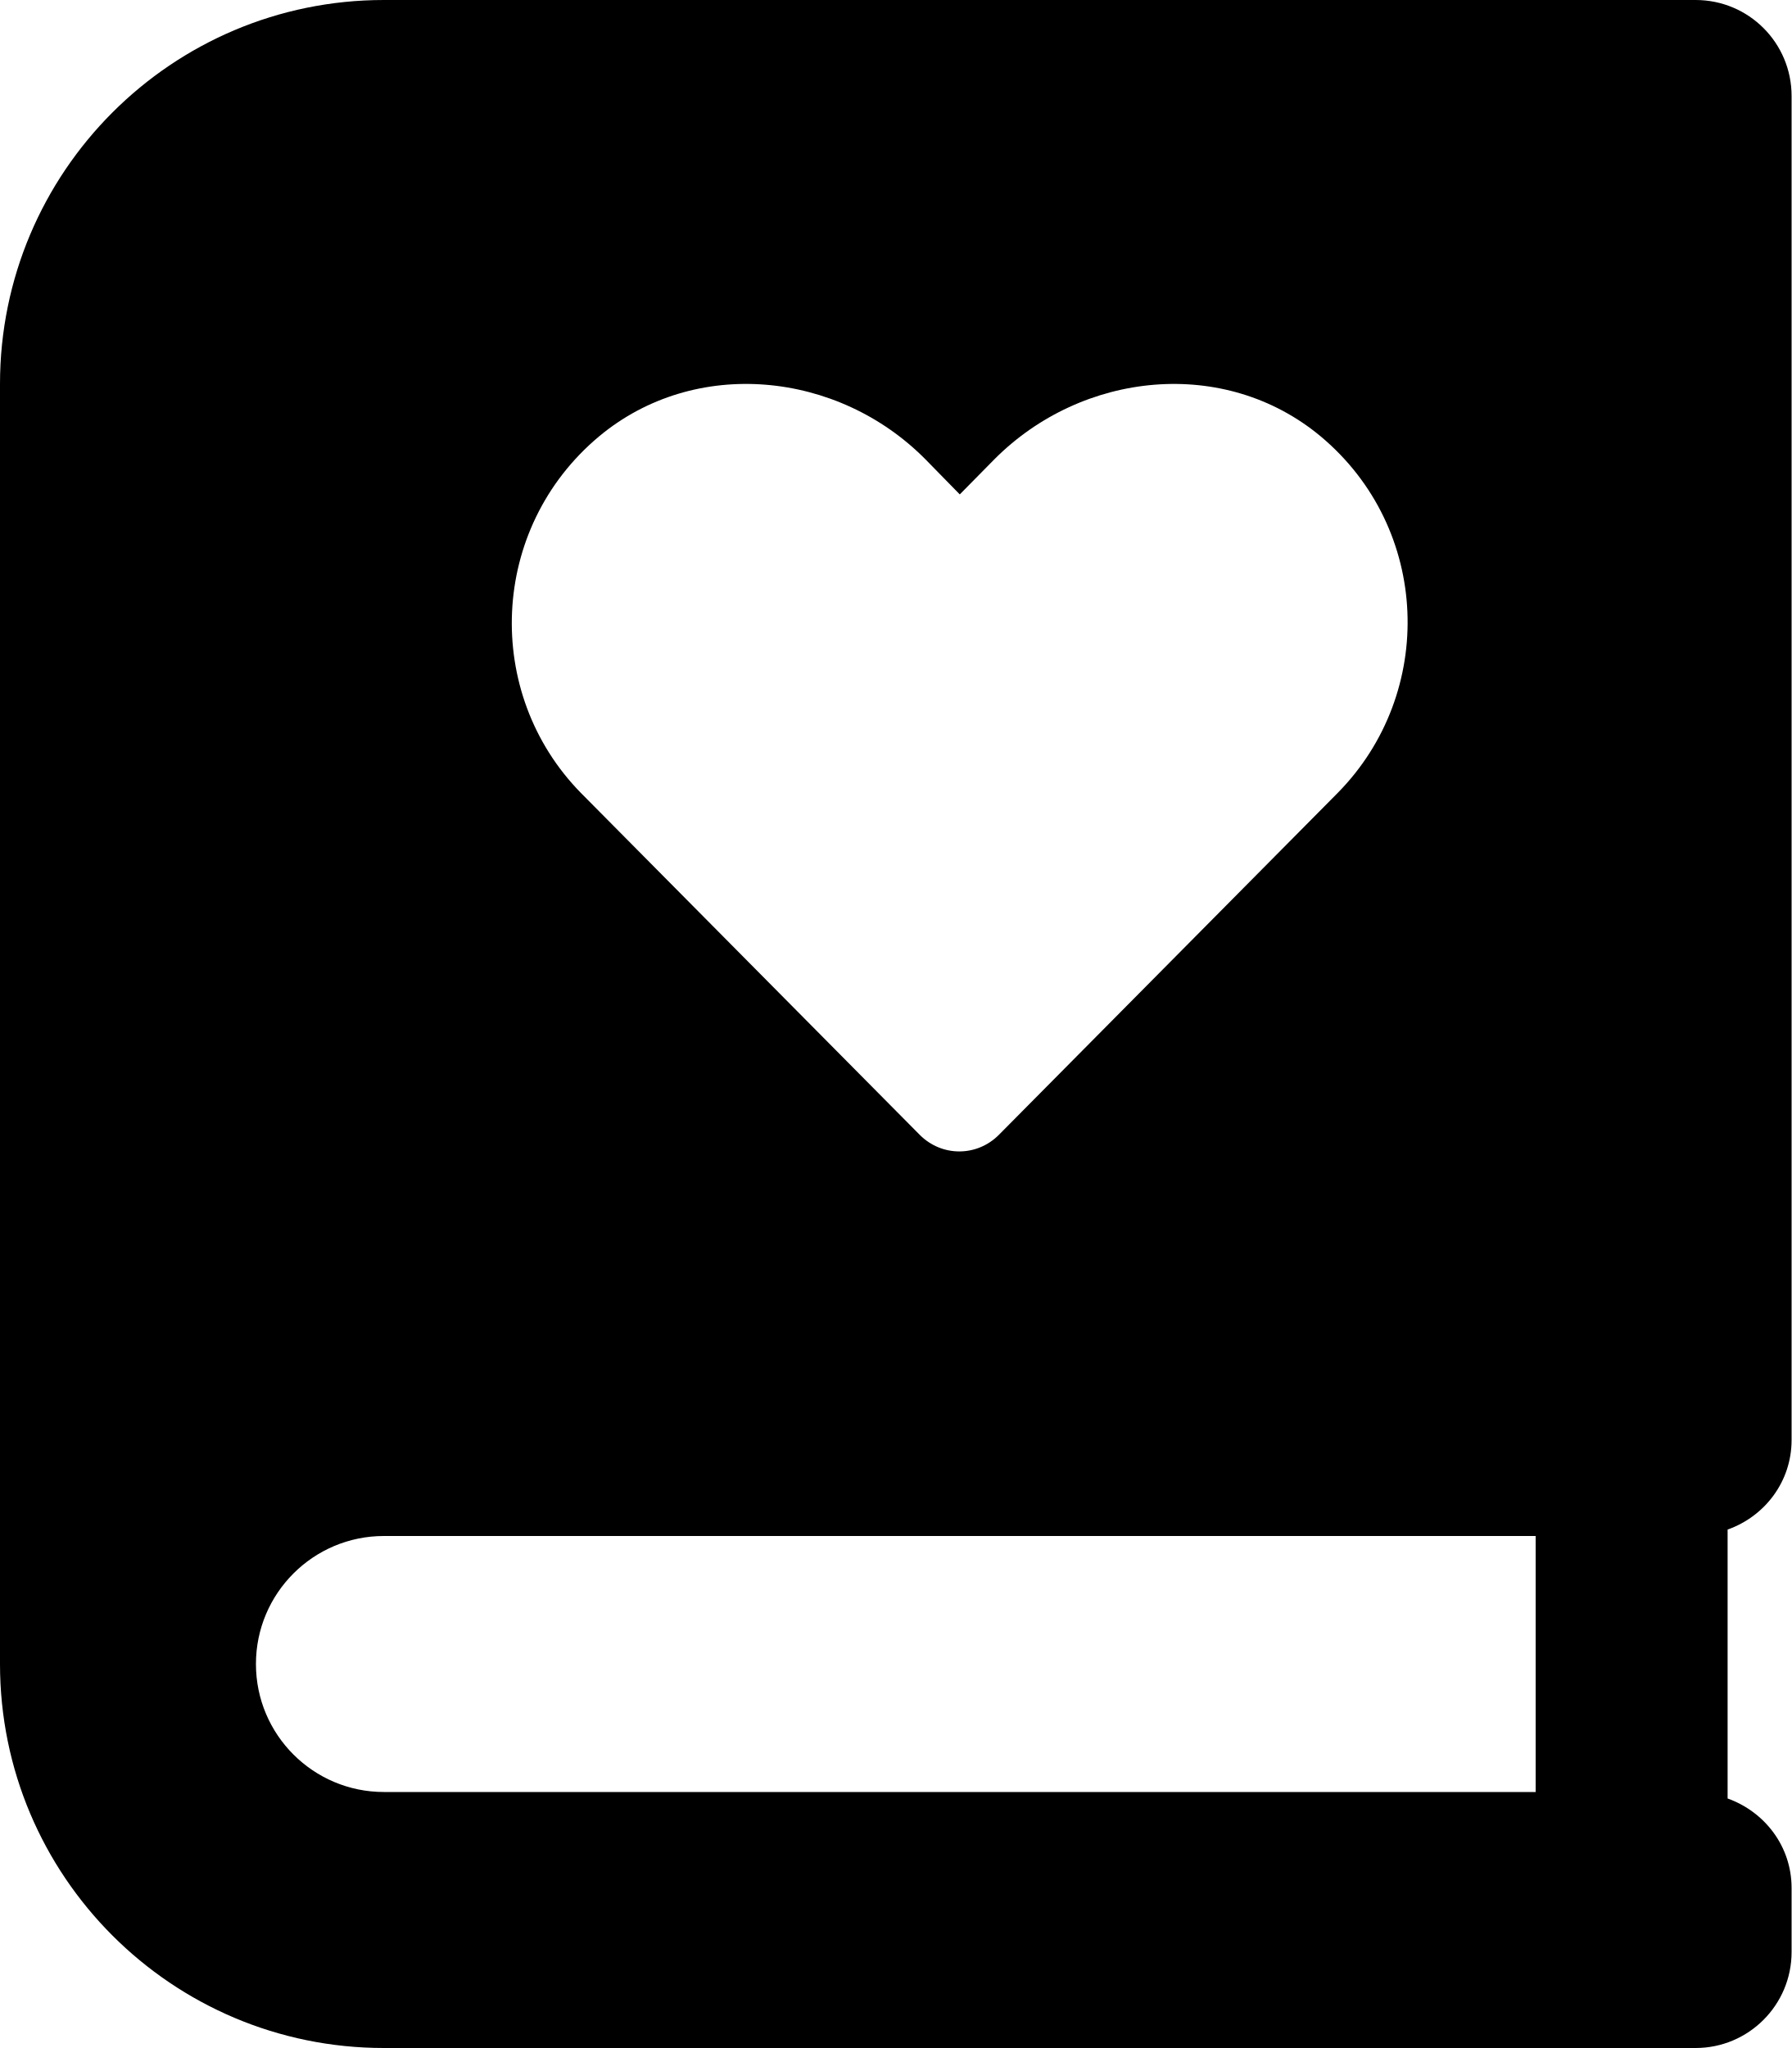
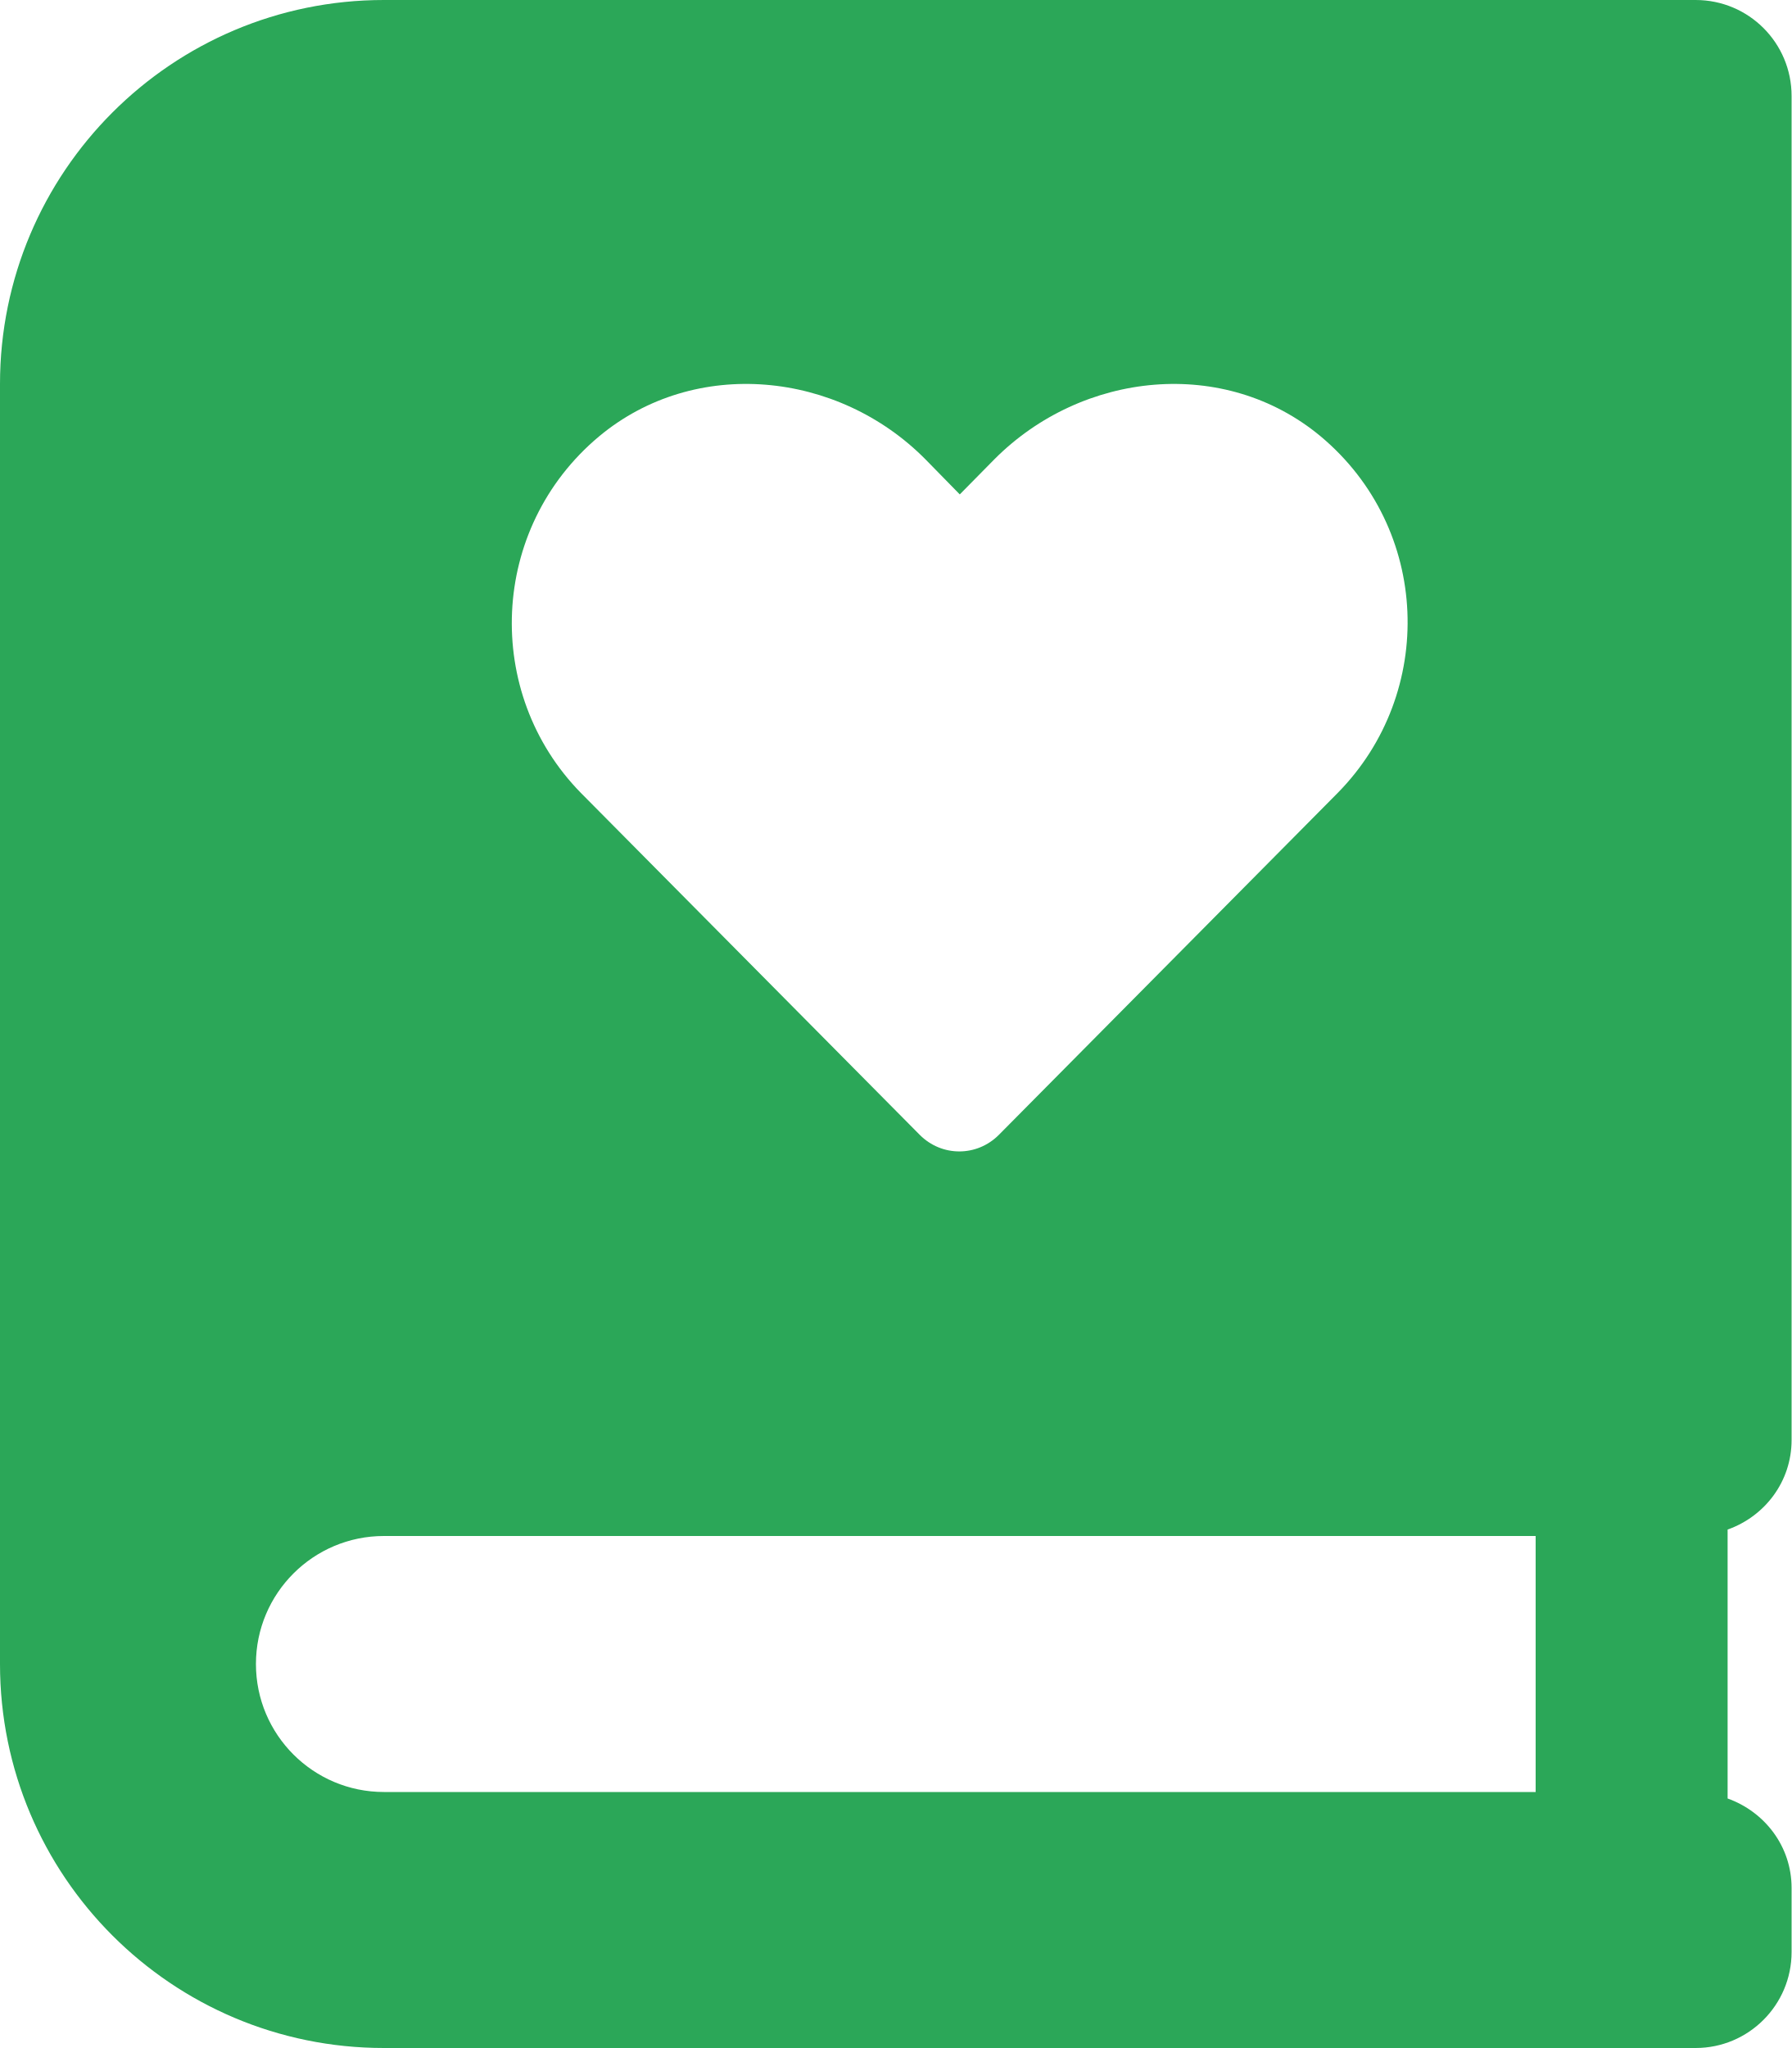
- <svg xmlns="http://www.w3.org/2000/svg" viewBox="0 0 448 512">
+ <svg xmlns="http://www.w3.org/2000/svg" fill="#2BA758" viewBox="0 0 448 512">
  <path d="M448 360V24C448 10.74 437.3 0 424 0H96C42.98 0 0 42.98 0 96v320c0 53.02 42.98 96 96 96h328c13.25 0 24-10.75 24-24v-16c0-10.42-6.727-19.06-16-22.38v-67.23C441.3 379.1 448 370.4 448 360zM149.8 109.1c24-20 59.75-16.38 81.63 5.75L240 123.6l8.625-8.75c22-22.12 57.63-25.75 81.63-5.75c27.5 23 28.88 64.13 4.25 89.13l-84.75 85.5c-5.5 5.5-14.25 5.5-19.75 0l-84.75-85.5C120.8 173.3 122.3 132.1 149.8 109.1zM384 448H96c-17.67 0-32-14.33-32-32c0-17.67 14.33-32 32-32h288V448z" />
</svg>
